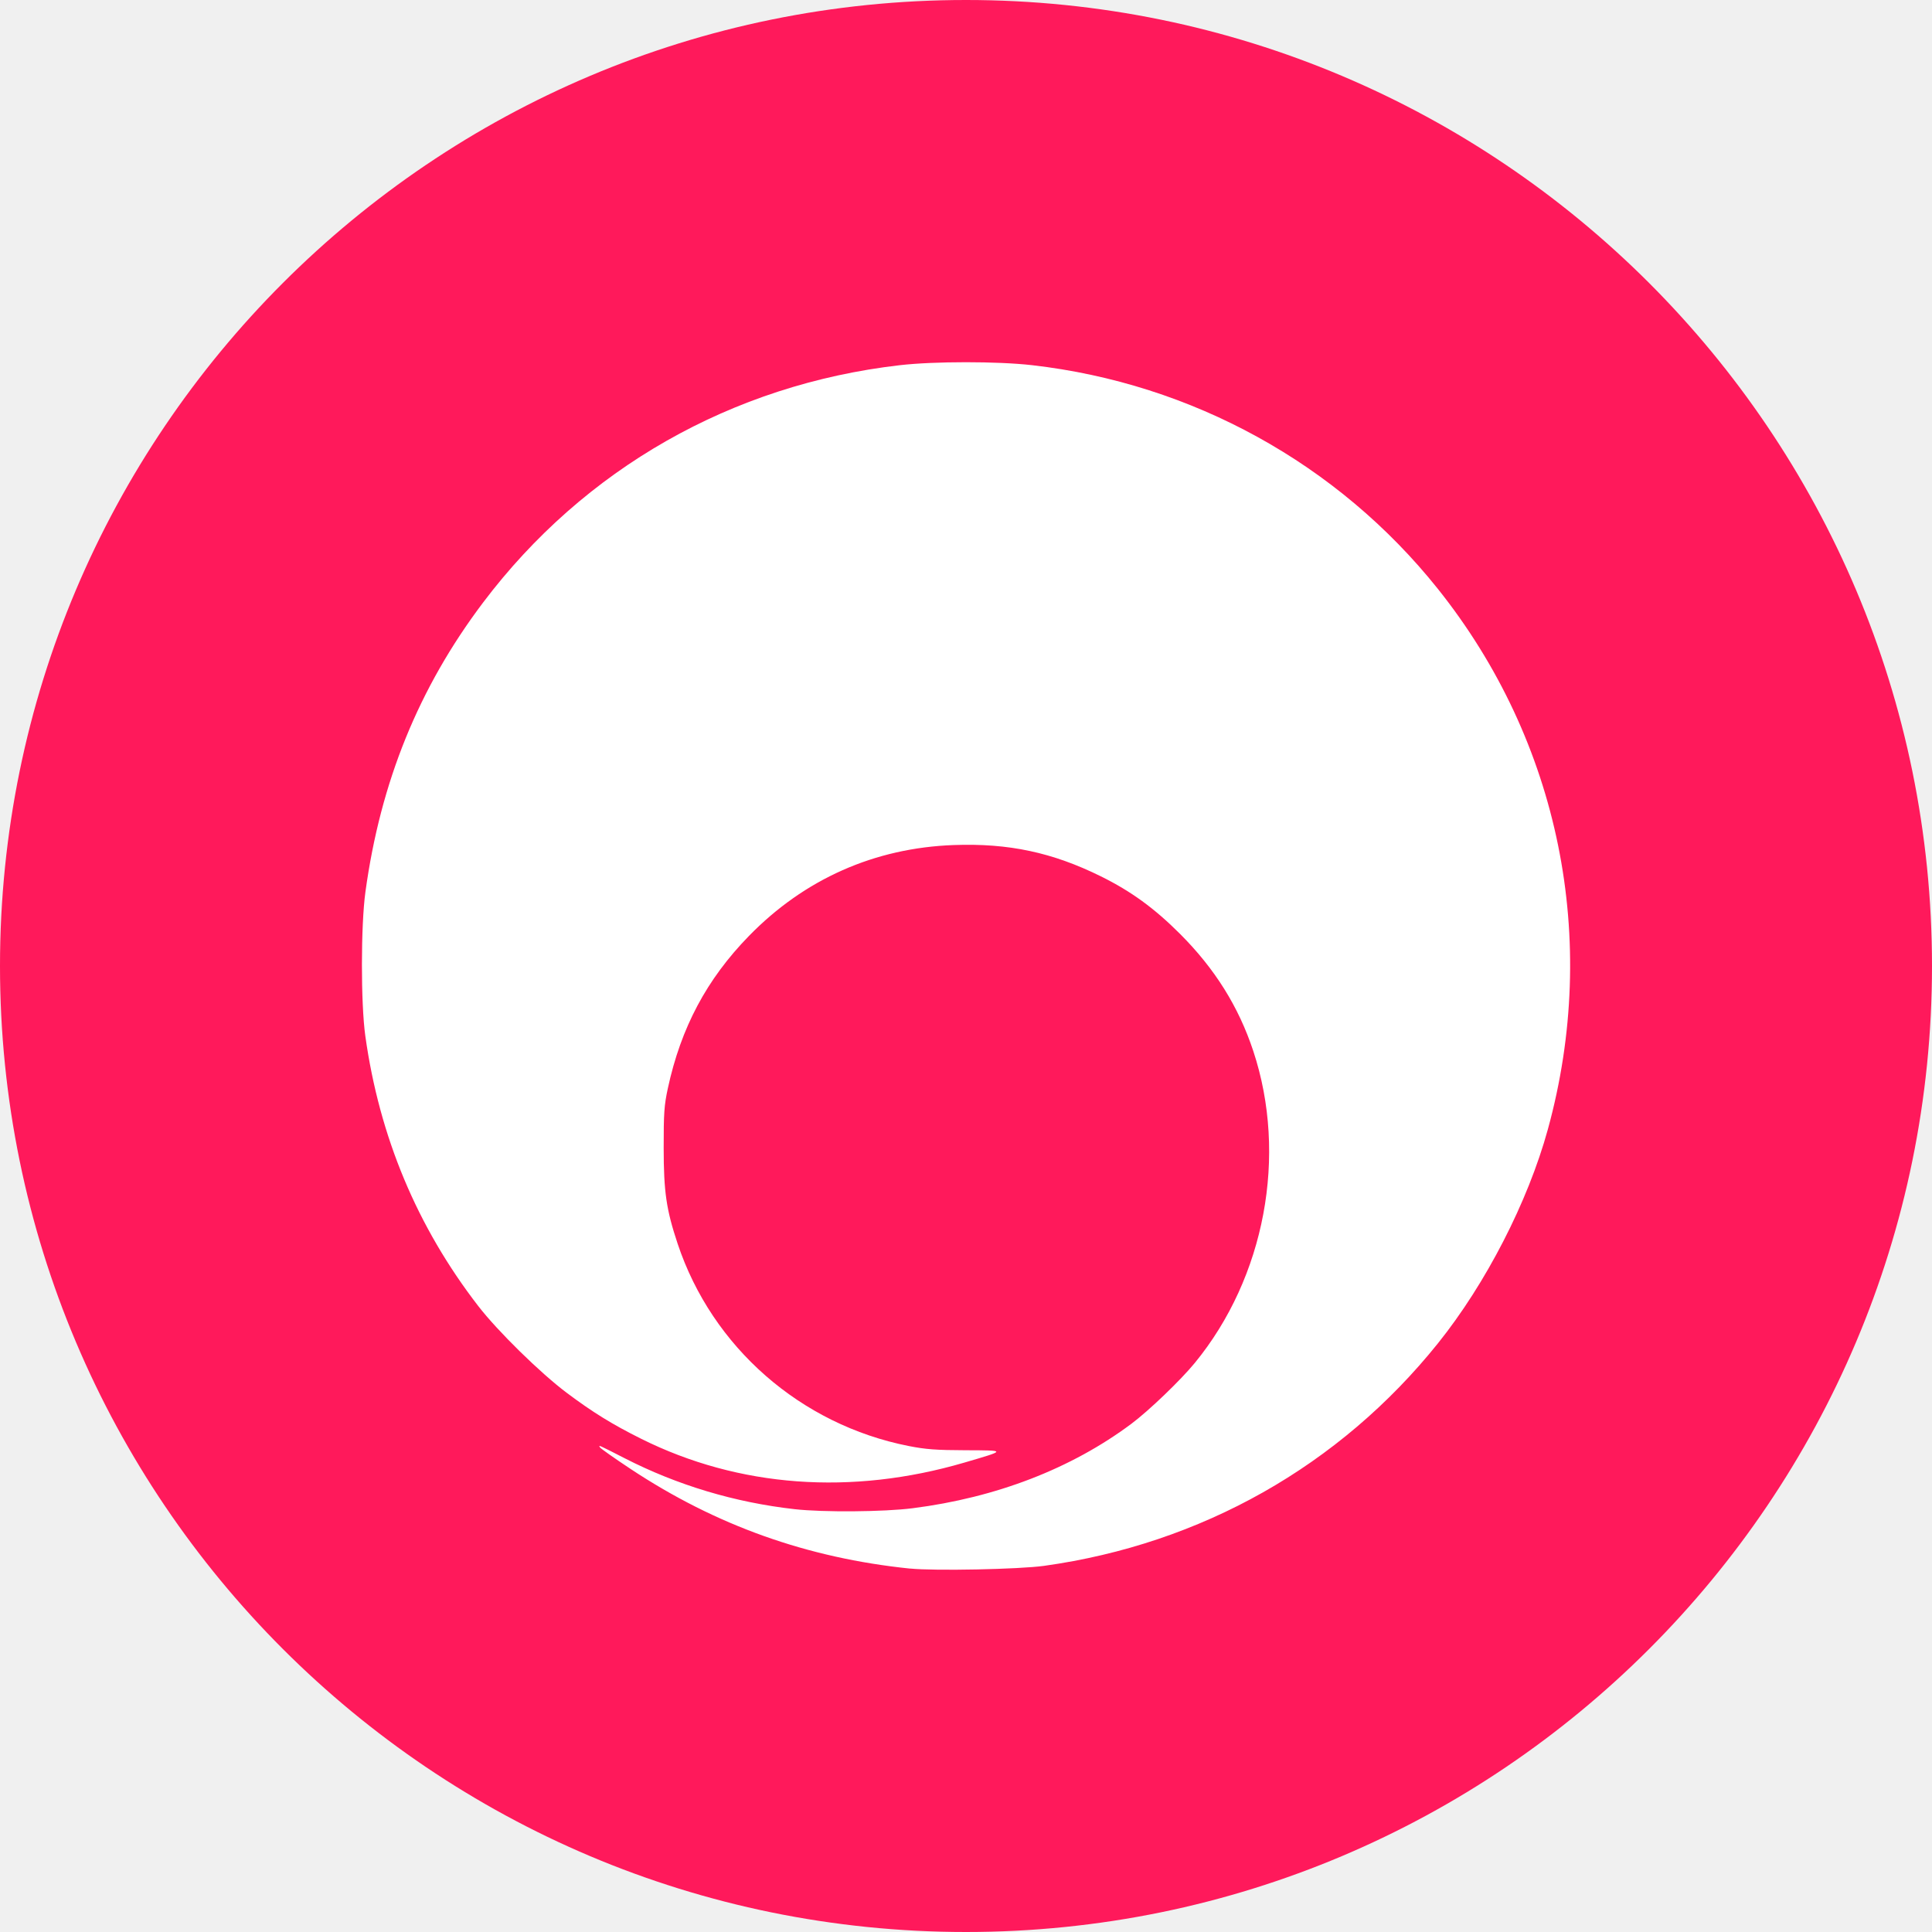
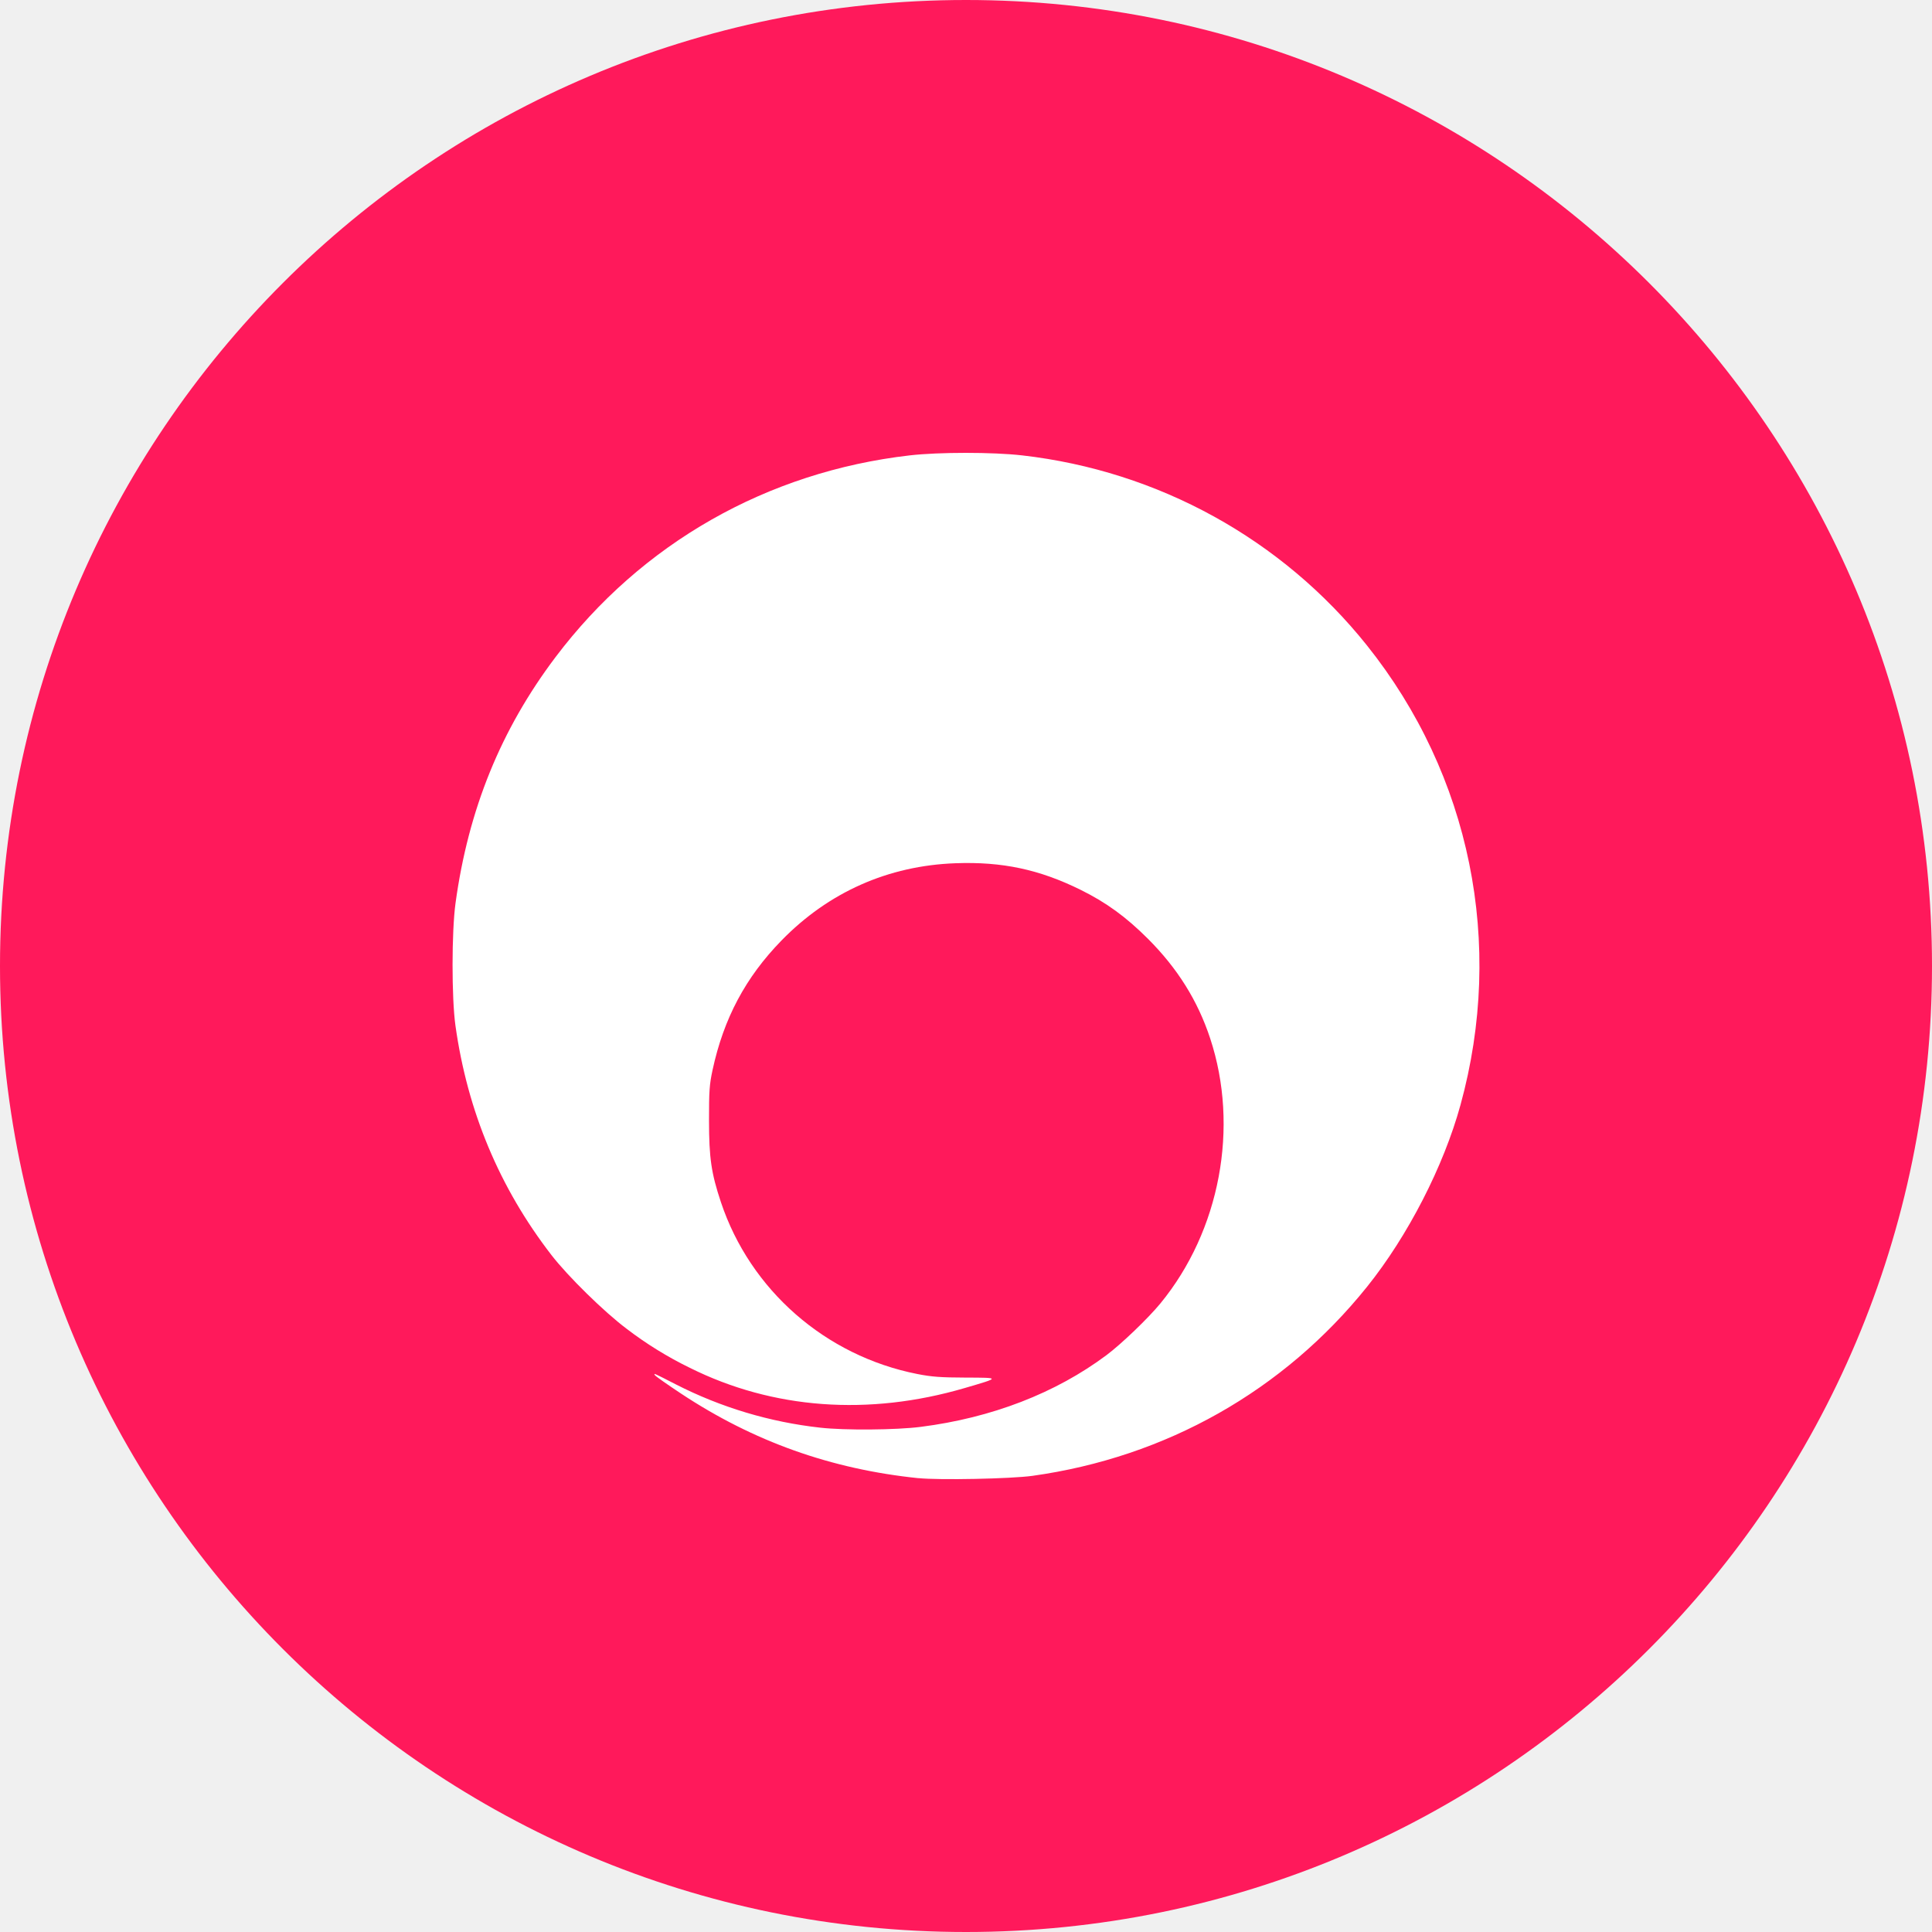
<svg xmlns="http://www.w3.org/2000/svg" viewBox="0 0 1024 1024">
  <circle cx="512" cy="512" r="512" style="fill:#ff195b" />
-   <path d="M482.36 831.39c-54.52-5.62-102.89-22.87-148.15-52.83-8.5-5.63-15.78-10.75-16.17-11.38-.91-1.44-1.22-1.59 12.91 5.65 28.03 14.36 58.51 23.5 90.25 27.07 15.07 1.7 47.33 1.45 62.55-.51 44.28-5.63 84.13-21.02 115.91-44.76 9.26-6.92 26.06-23.04 33.63-32.27 37.15-45.31 49.27-109.97 30.99-165.25-7.78-23.55-20.36-43.65-38.86-62.15-13.59-13.59-25.97-22.59-41.93-30.48-25.68-12.69-48.92-17.64-77.94-16.59-42 1.51-79.21 18.03-108.62 48.21-22.39 22.97-36.02 48.59-42.96 80.74-1.94 8.98-2.23 13.18-2.21 31.57.02 23.38 1.39 32.72 7.41 50.81 18.28 54.83 65.19 95.9 122.48 107.2 9.02 1.78 14.62 2.19 30.14 2.24 21.79.07 21.8-.03-.61 6.53-59.94 17.55-119.66 13.16-171.37-12.62-15.28-7.61-25.79-14.11-39.46-24.37-13.94-10.46-36.61-32.69-46.84-45.94-32.43-41.97-52.41-89.74-59.88-143.14-2.42-17.3-2.4-58.56.05-76.37 8-58.38 28.27-108.22 62.38-153.41 53.52-70.91 131.88-115.53 220.88-125.78 18.2-2.1 51.75-2.1 70.05-.01 84.89 9.69 162.14 52.26 215.07 118.52 64.56 80.82 85.97 186.02 58.32 286.56-10.54 38.33-32.82 81.68-58.25 113.37-52.07 64.88-125.39 106.31-208.73 117.93-13.26 1.85-58.19 2.75-71.03 1.43v.02Z" style="fill:#fff" />
+   <path d="M486.8 783.47c-46.34-4.78-87.45-19.44-125.92-44.9-7.23-4.79-13.41-9.14-13.74-9.67-.78-1.23-1.04-1.36 10.97 4.8a222 222 0 0 0 76.7 23c12.81 1.45 40.23 1.24 53.17-.43 37.63-4.78 71.5-17.86 98.51-38.04 7.87-5.88 22.15-19.58 28.58-27.43 31.58-38.5 41.88-93.46 26.34-140.45-6.6-20.01-17.3-37.1-33.02-52.82-11.56-11.55-22.08-19.2-35.64-25.9-21.83-10.8-41.58-15-66.25-14.1-35.7 1.28-67.32 15.32-92.31 40.97-19.03 19.52-30.62 41.3-36.52 68.62-1.65 7.63-1.9 11.2-1.88 26.83.02 19.87 1.19 27.81 6.3 43.19 15.54 46.6 55.4 81.5 104.1 91.11 7.67 1.51 12.43 1.86 25.62 1.9 18.52.06 18.53-.02-.52 5.55-50.94 14.92-101.7 11.19-145.65-10.72a197 197 0 0 1-33.54-20.72c-11.85-8.89-31.12-27.78-39.81-39.04-27.56-35.67-44.54-76.27-50.9-121.66-2.05-14.7-2.03-49.77.05-64.9 6.8-49.63 24.03-91.99 53.02-130.4 45.49-60.26 112.09-98.19 187.73-106.9 15.47-1.78 43.98-1.78 59.54 0 72.15 8.23 137.8 44.41 182.79 100.73 54.87 68.69 73.07 158.1 49.57 243.55-8.96 32.58-27.9 69.42-49.51 96.36-44.26 55.14-106.57 90.35-177.4 100.23-11.28 1.57-49.46 2.34-60.38 1.21z" style="fill:#fff" />
</svg>
